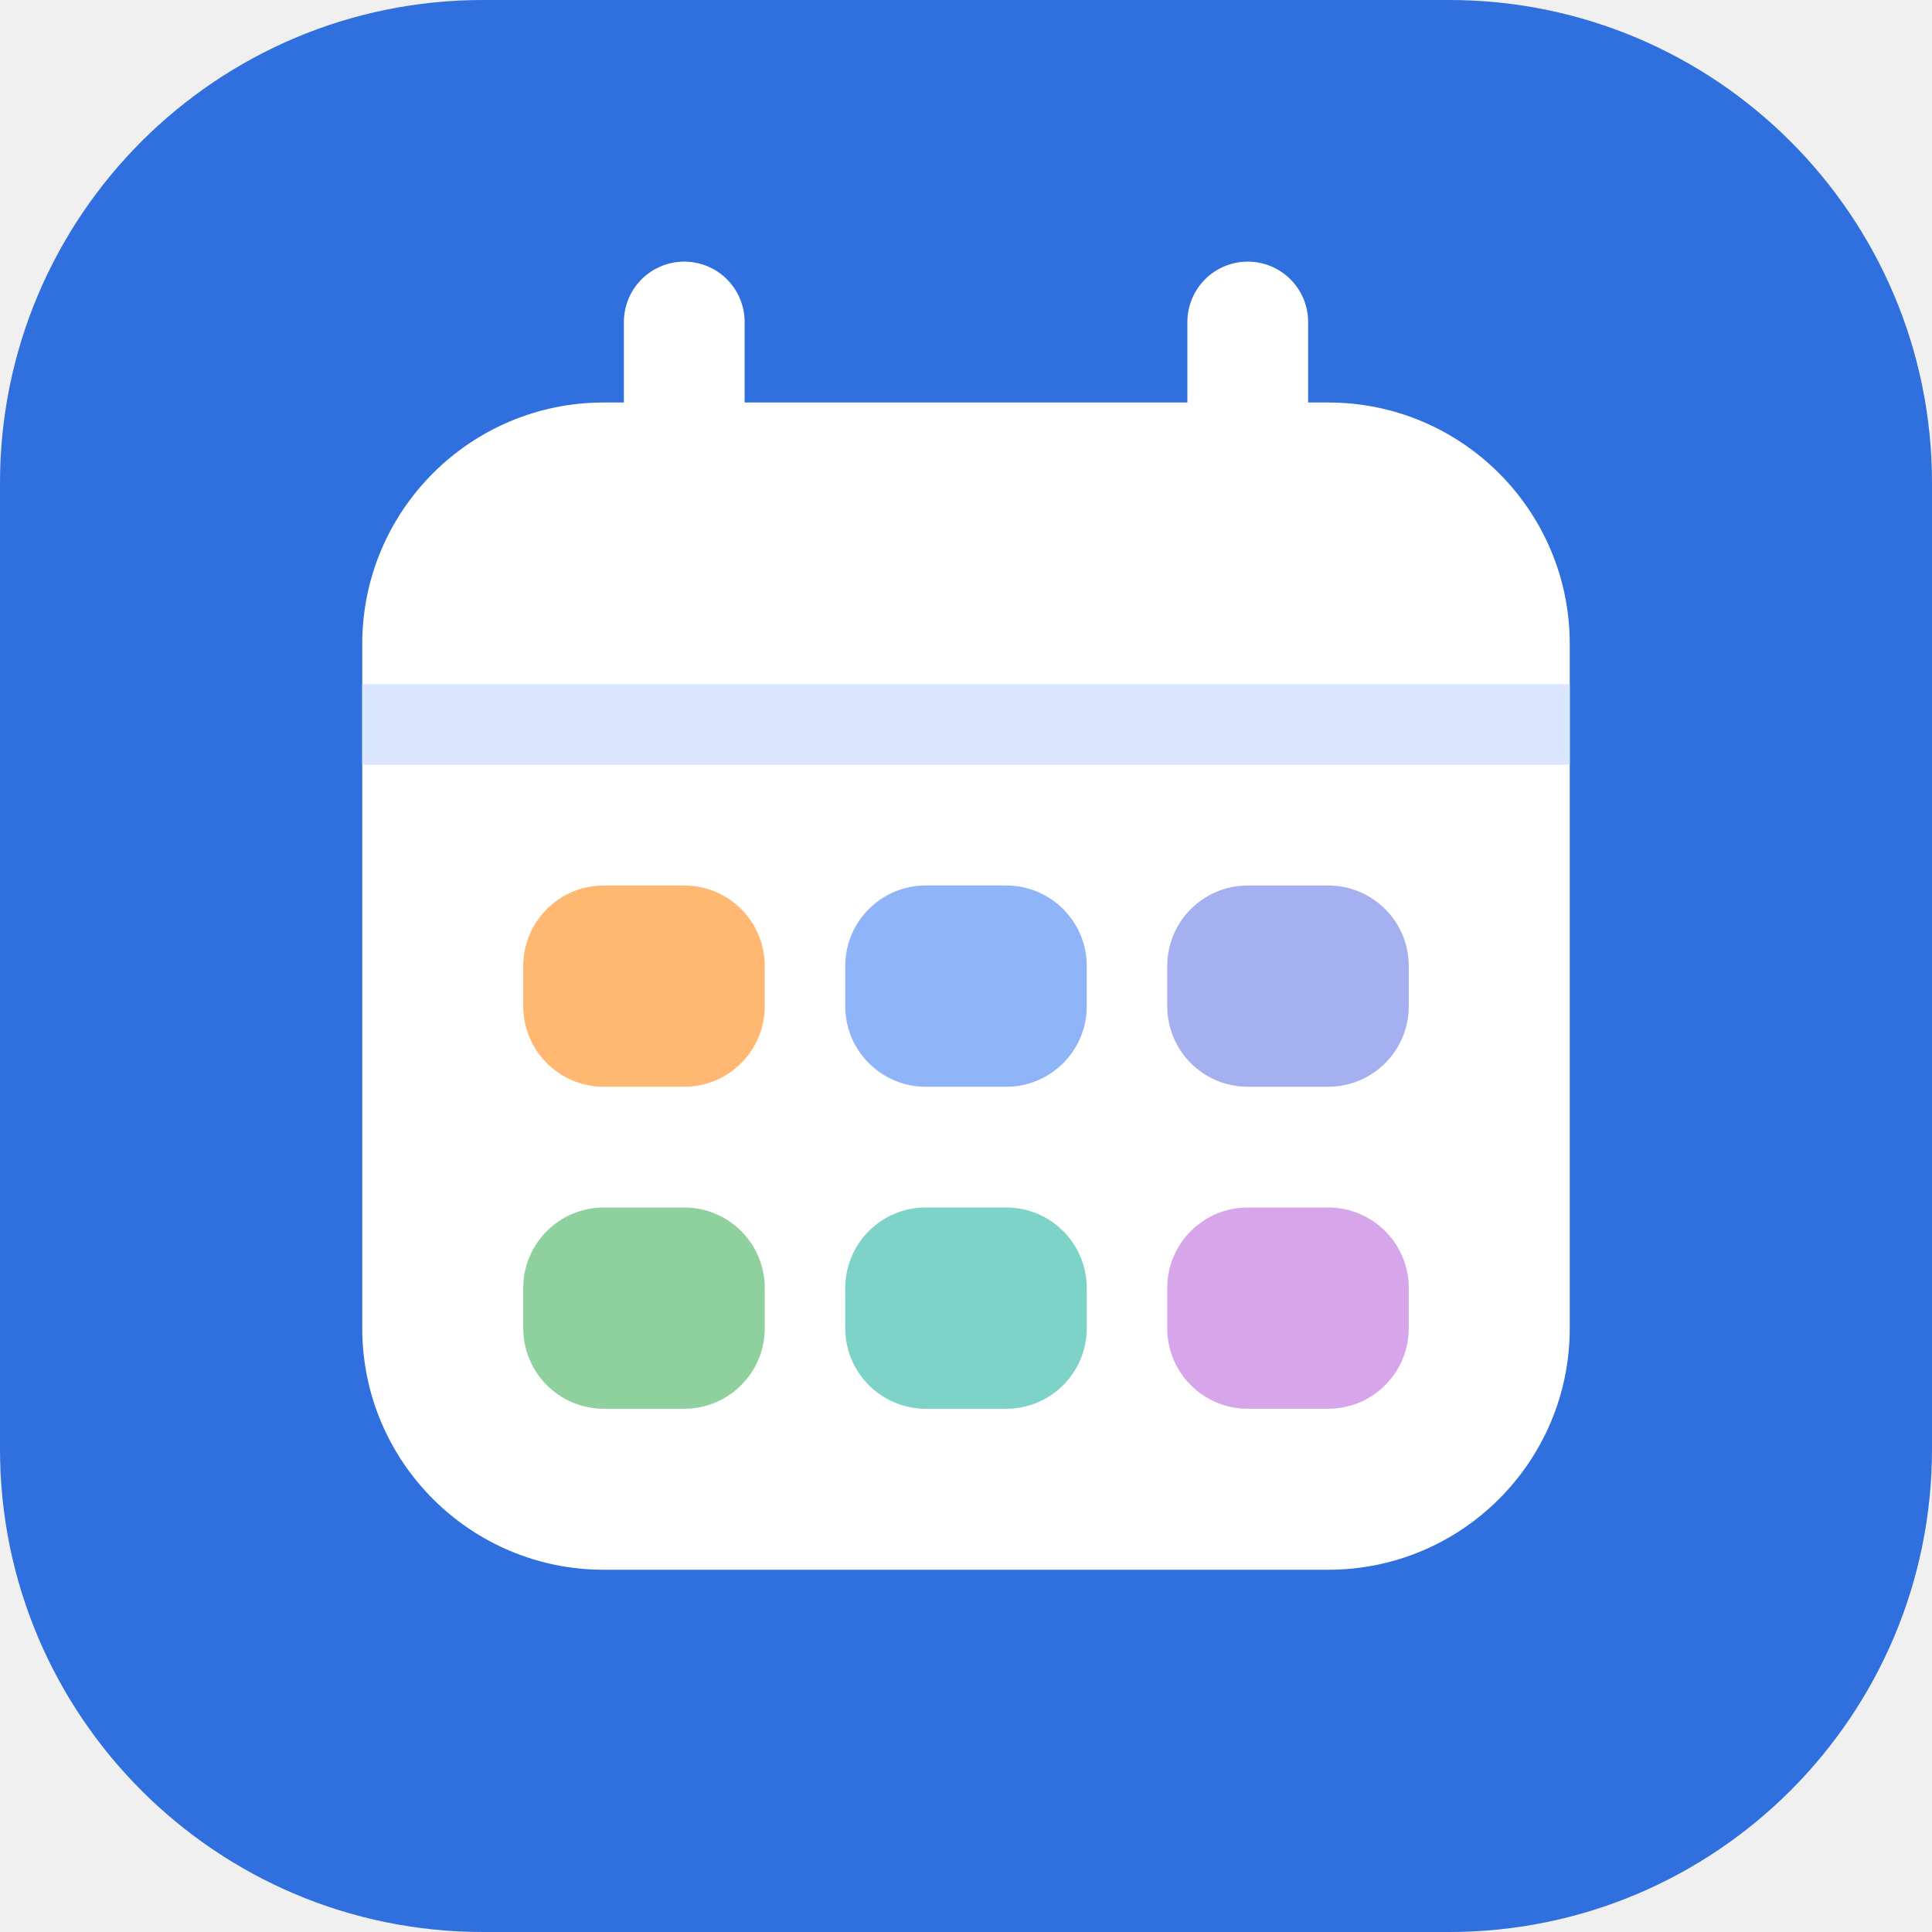
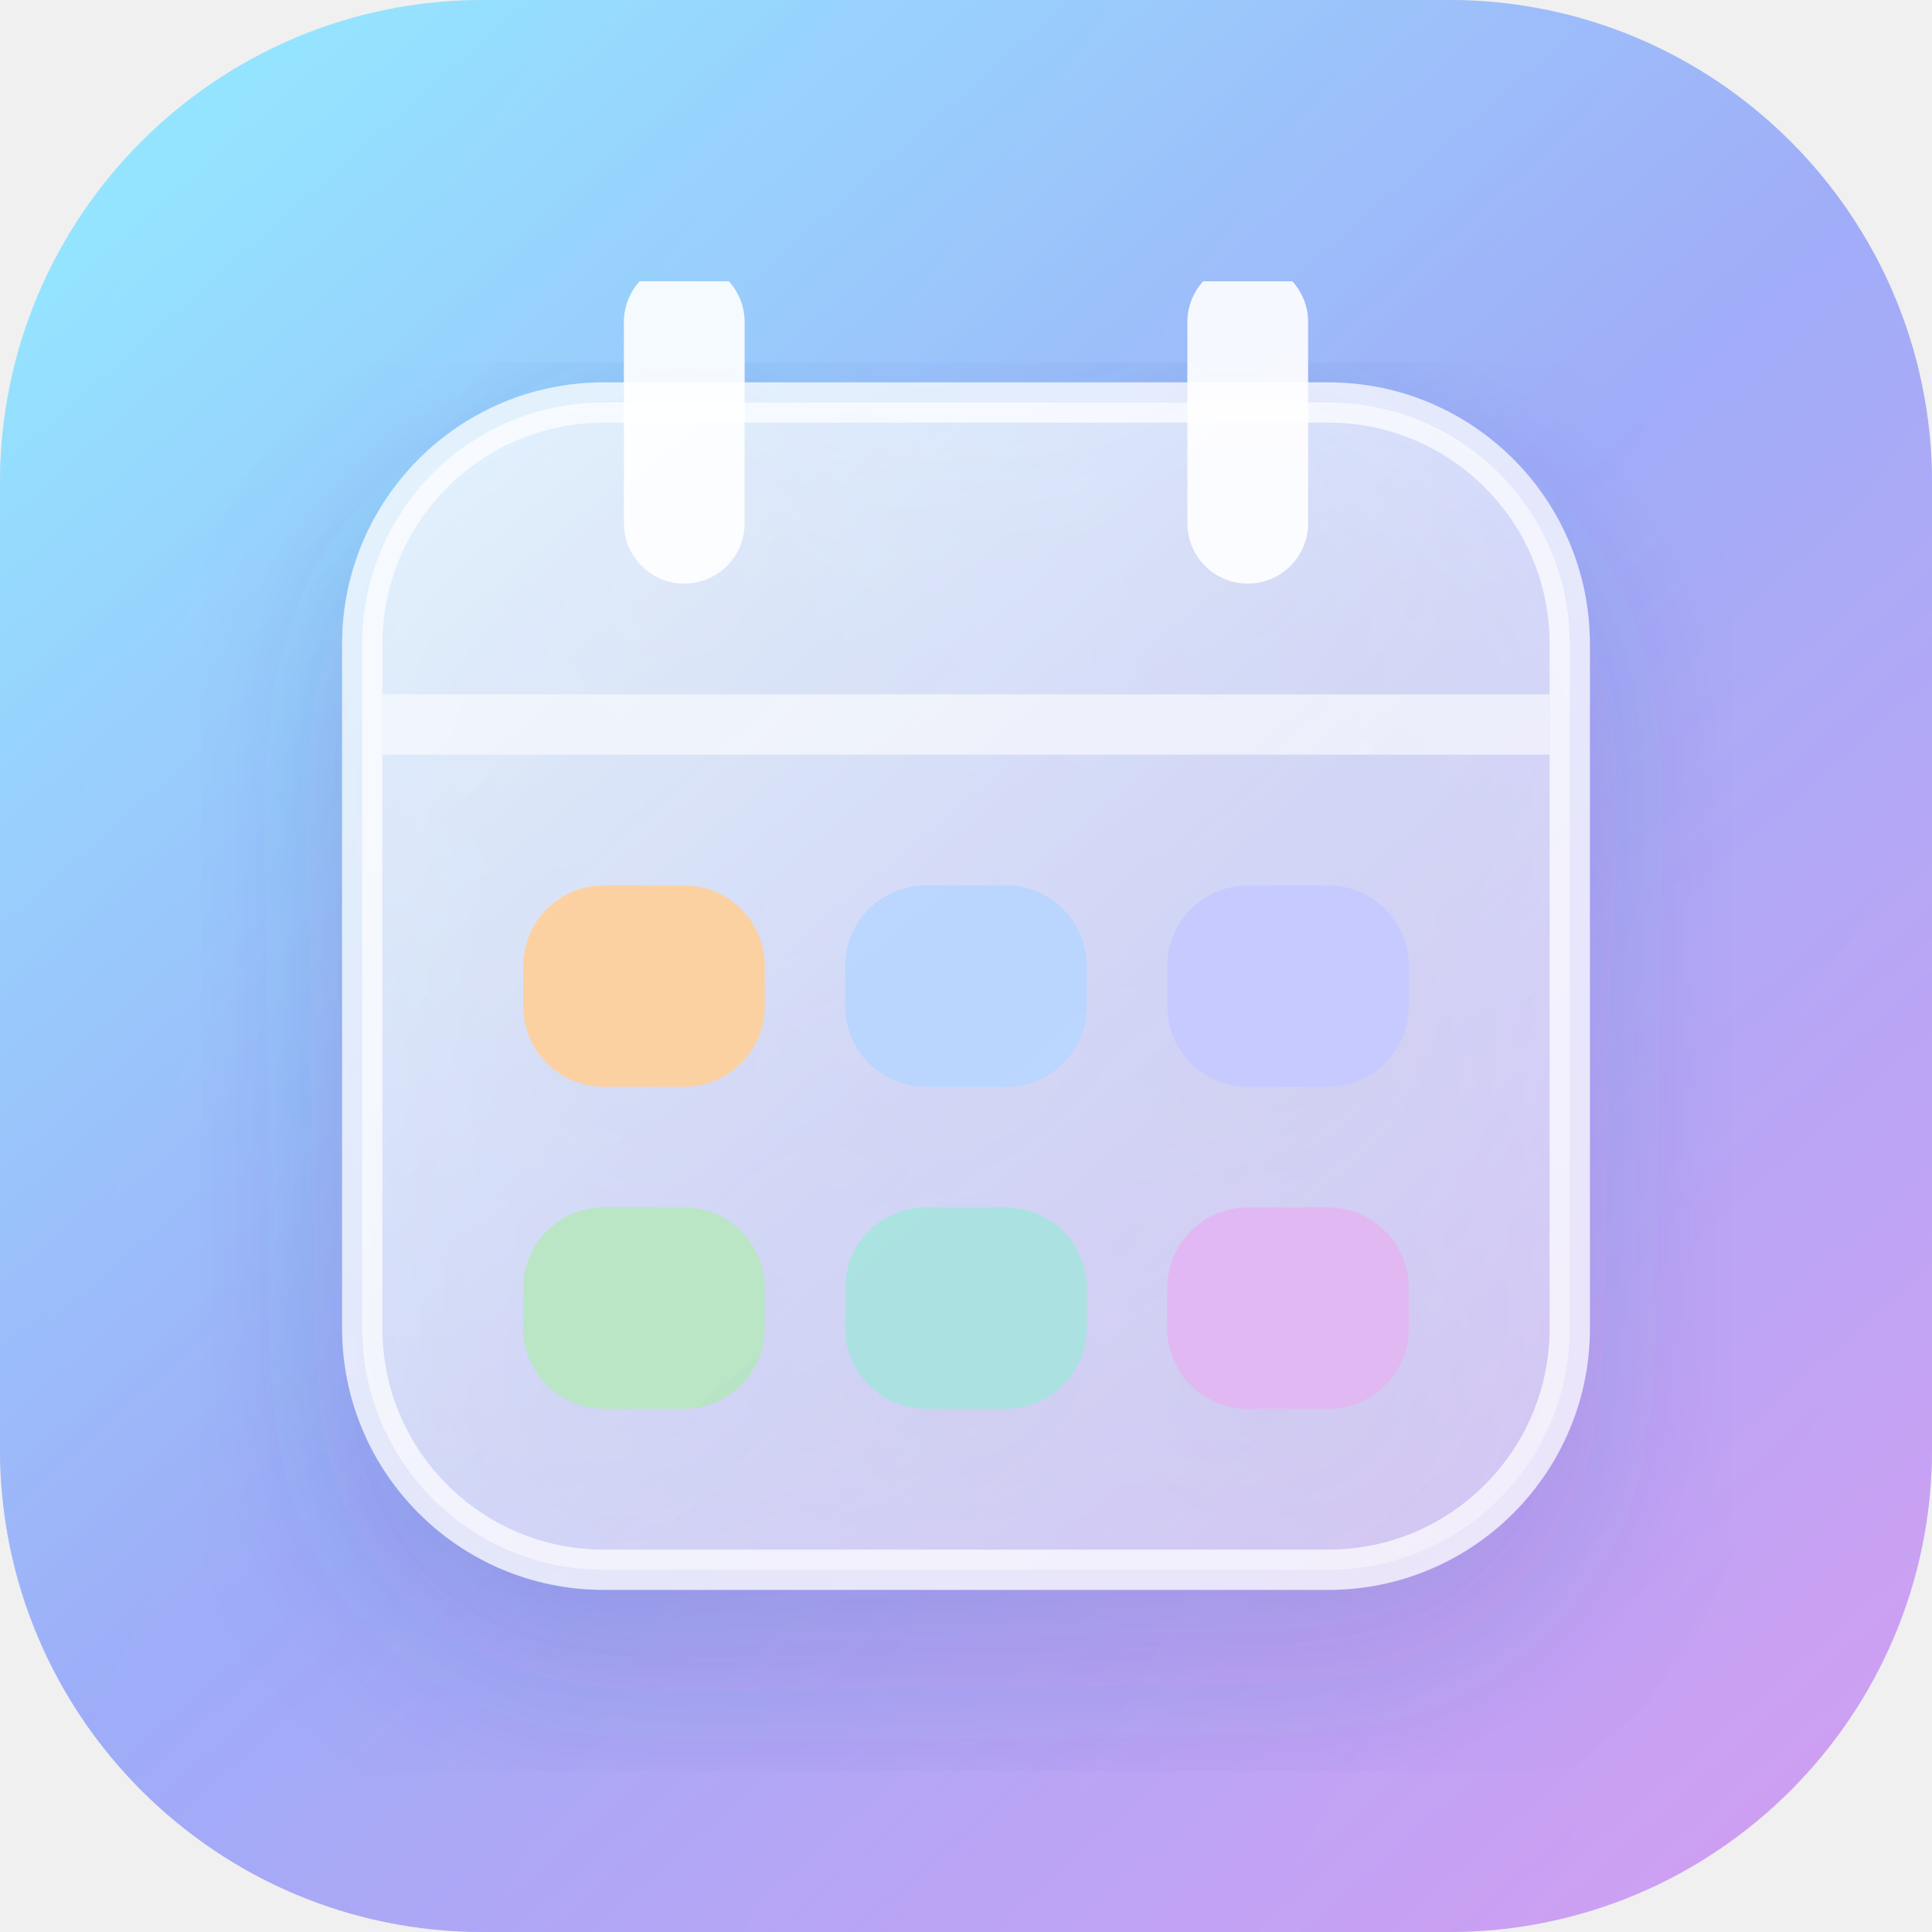
<svg xmlns="http://www.w3.org/2000/svg" viewBox="0 0 48 48" role="img" aria-labelledby="title">
-   <rect width="48" height="48" rx="12" fill="#2f6fde" />
-   <rect x="9" y="10" width="30" height="29" rx="6" fill="#fff" />
-   <path d="M9 18h30" stroke="#dbe7ff" stroke-width="2" />
-   <path d="M17 8v5M31 8v5" stroke="#fff" stroke-width="3" stroke-linecap="round" />
-   <rect x="13" y="22" width="6" height="5" rx="2" fill="#ffb871" />
-   <rect x="21" y="22" width="6" height="5" rx="2" fill="#8fb4f7" />
-   <rect x="29" y="22" width="6" height="5" rx="2" fill="#a5b0f0" />
-   <rect x="13" y="30" width="6" height="5" rx="2" fill="#8fd19e" />
-   <rect x="21" y="30" width="6" height="5" rx="2" fill="#7dd3c8" />
-   <rect x="29" y="30" width="6" height="5" rx="2" fill="#d7a6ea" />
+   <defs>
+     <linearGradient id="background" x1="5" y1="3" x2="43" y2="46" gradientUnits="userSpaceOnUse">
+       <stop stop-color="#65d8ff" />
+       <stop offset=".5" stop-color="#7184f4" />
+       <stop offset="1" stop-color="#b36dec" />
+     </linearGradient>
+     <linearGradient id="glass" x1="12" y1="10" x2="37" y2="40" gradientUnits="userSpaceOnUse">
+       <stop stop-color="#fff" stop-opacity=".72" />
+       <stop offset="1" stop-color="#fff" stop-opacity=".38" />
+     </linearGradient>
+     <radialGradient id="glow" cx="0" cy="0" r="1" gradientTransform="translate(12 8) rotate(47) scale(29)">
+       <stop stop-color="#fff" stop-opacity=".62" />
+       <stop offset="1" stop-color="#fff" stop-opacity="0" />
+     </radialGradient>
+     <filter id="shadow" x="5" y="7" width="38" height="37" filterUnits="userSpaceOnUse">
+       <feDropShadow dx="0" dy="2" stdDeviation="2" flood-color="#3146a0" flood-opacity=".28" />
+     </filter>
+   </defs>
+   <rect width="48" height="48" rx="12" fill="url(#background)" />
+   <rect width="48" height="48" rx="12" fill="url(#glow)" />
+   <g filter="url(#shadow)">
+     <rect x="9" y="10" width="30" height="29" rx="6" fill="url(#glass)" stroke="#fff" stroke-opacity=".72" />
+     <path d="M9.5 18h29" stroke="#fff" stroke-opacity=".58" stroke-width="1.5" />
+     <path d="M17 8v5M31 8v5" stroke="#fff" stroke-opacity=".9" stroke-width="3" stroke-linecap="round" />
+     <rect x="13" y="22" width="6" height="5" rx="2" fill="#ffd09a" fill-opacity=".92" />
+     <rect x="21" y="22" width="6" height="5" rx="2" fill="#b9d6ff" fill-opacity=".92" />
+     <rect x="29" y="22" width="6" height="5" rx="2" fill="#c6caff" fill-opacity=".92" />
+     <rect x="13" y="30" width="6" height="5" rx="2" fill="#b8e6c1" fill-opacity=".92" />
+     <rect x="21" y="30" width="6" height="5" rx="2" fill="#a8e4df" fill-opacity=".92" />
+     <rect x="29" y="30" width="6" height="5" rx="2" fill="#e3b8f2" fill-opacity=".92" />
+   </g>
</svg>
